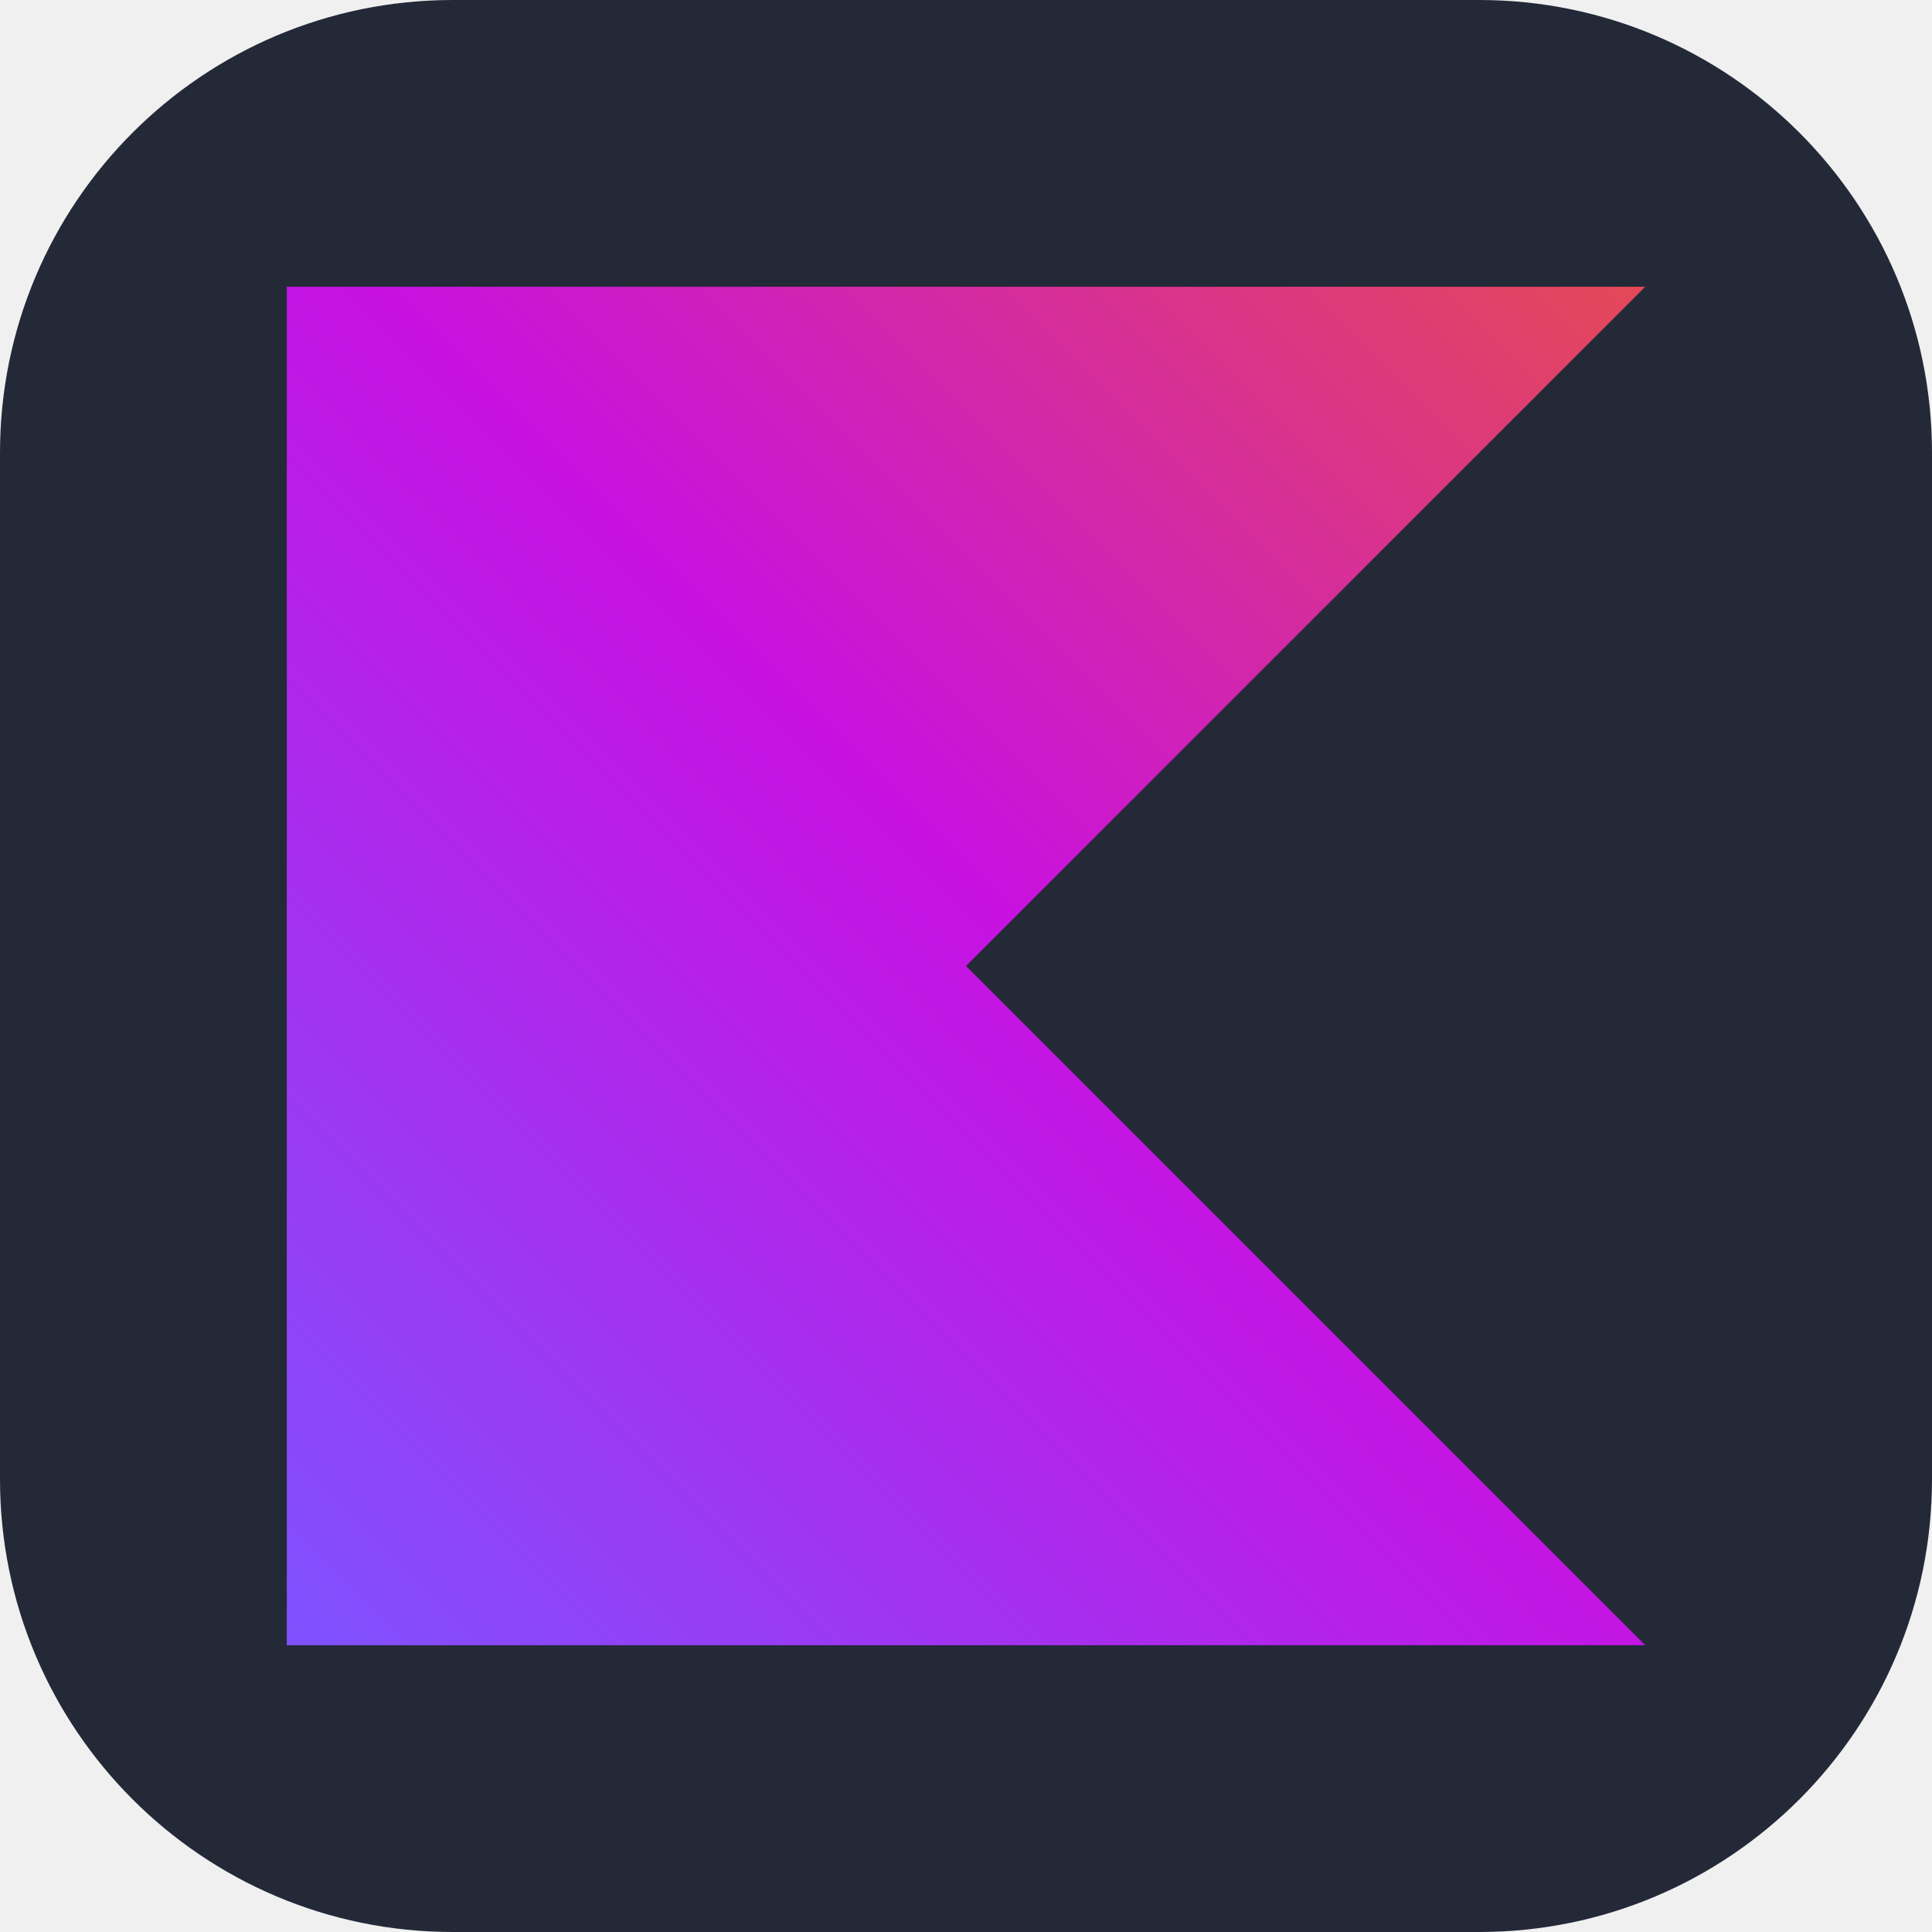
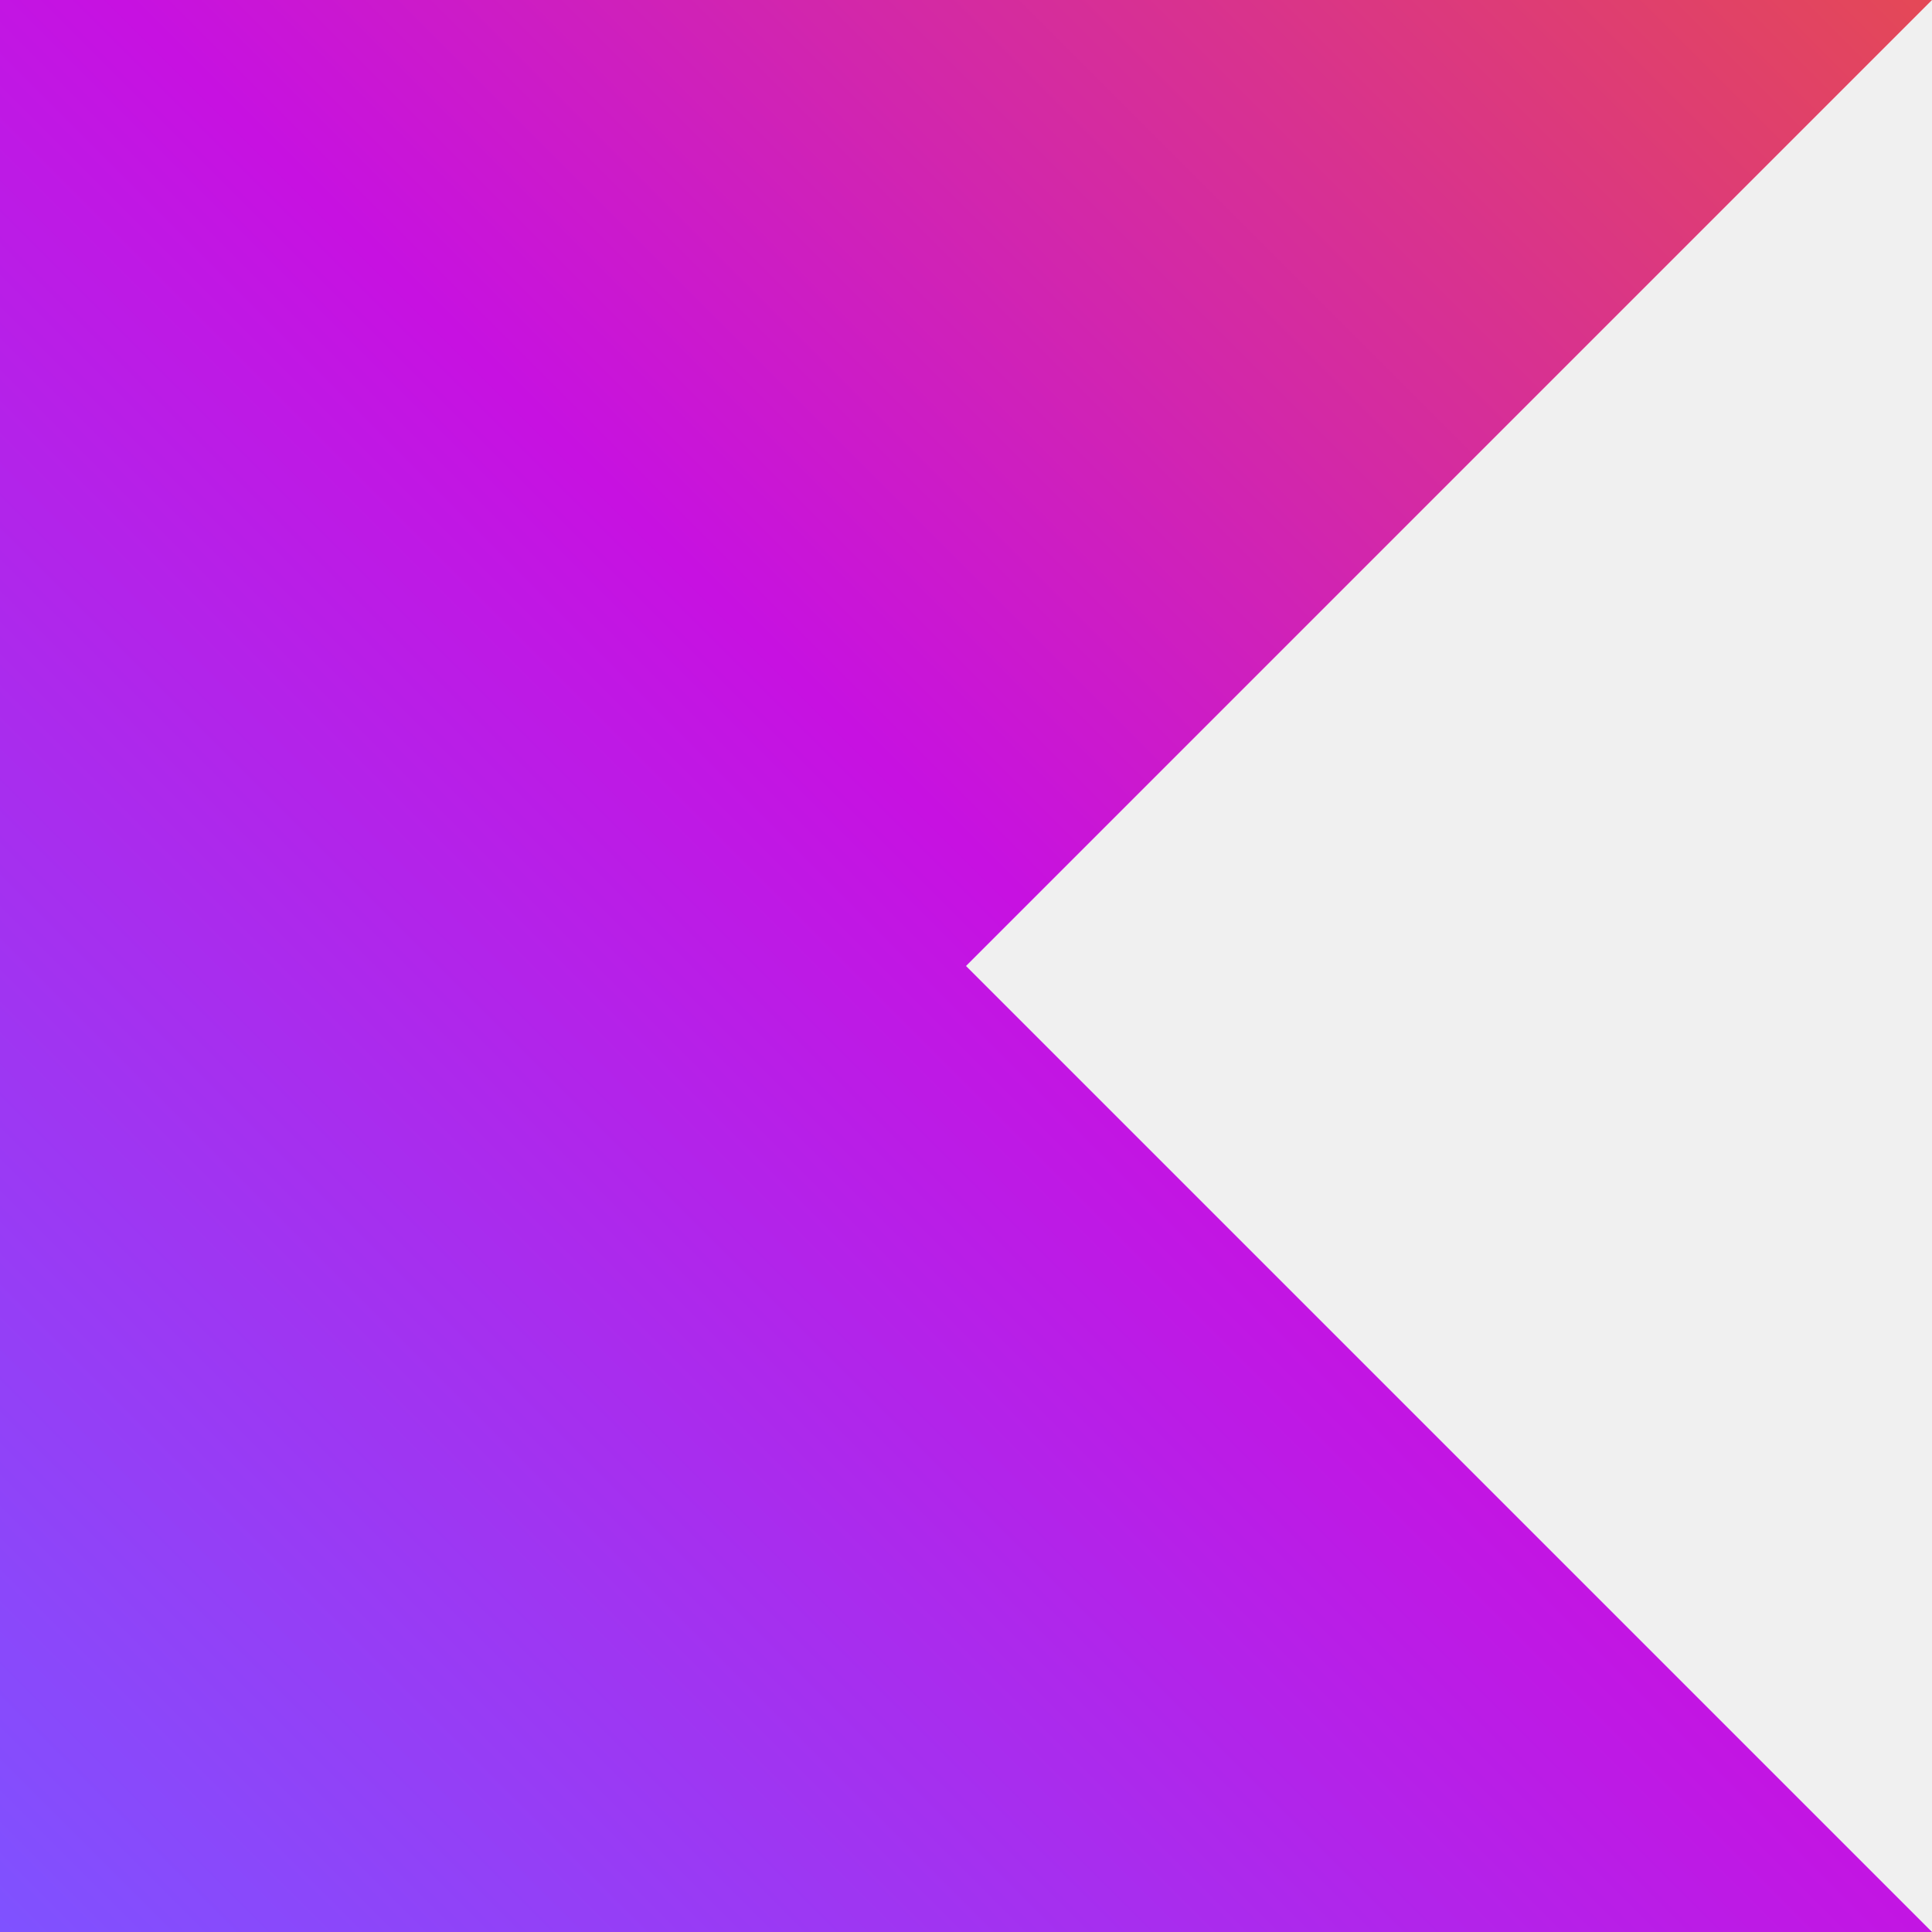
- <svg xmlns="http://www.w3.org/2000/svg" width="256" height="256" viewBox="0 0 256 256" fill="none">
-   <g clip-path="url(#clip0_76_180)">
-     <path d="M196 0H60C26.863 0 0 26.863 0 60V196C0 229.137 26.863 256 60 256H196C229.137 256 256 229.137 256 196V60C256 26.863 229.137 0 196 0Z" fill="#242938" />
-     <path d="M218 218H38V38H218L128 128L218 218Z" fill="url(#paint0_linear_76_180)" />
+ <svg xmlns="http://www.w3.org/2000/svg" version="1.1" id="Layer_1" x="0px" y="0px" viewBox="0 0 500 500" style="enable-background:new 0 0 500 500;" xml:space="preserve">
+   <style type="text/css">
+ 	.st0{fill:url(#SVGID_1_);}
+ </style>
+   <g id="Logotypes">
+     <g>
+       <linearGradient id="SVGID_1_" gradientUnits="userSpaceOnUse" x1="500.003" y1="579.106" x2="-9.653803e-02" y2="1079.206" gradientTransform="matrix(0.9998 0 0 0.9998 9.651873e-02 -578.99)">
+         <stop offset="3.435144e-03" style="stop-color:#E44857" />
+         <stop offset="0.469" style="stop-color:#C711E1" />
+         <stop offset="1" style="stop-color:#7F52FF" />
+       </linearGradient>
+       <polygon class="st0" points="500,500 0,500 0,0 500,0 250,250   " />
+     </g>
  </g>
-   <defs>
-     <linearGradient id="paint0_linear_76_180" x1="218" y1="38" x2="38" y2="218" gradientUnits="userSpaceOnUse">
-       <stop offset="0.003" stop-color="#E44857" />
-       <stop offset="0.469" stop-color="#C711E1" />
-       <stop offset="1" stop-color="#7F52FF" />
-     </linearGradient>
-     <clipPath id="clip0_76_180">
-       <rect width="256" height="256" fill="white" />
-     </clipPath>
-   </defs>
</svg>
